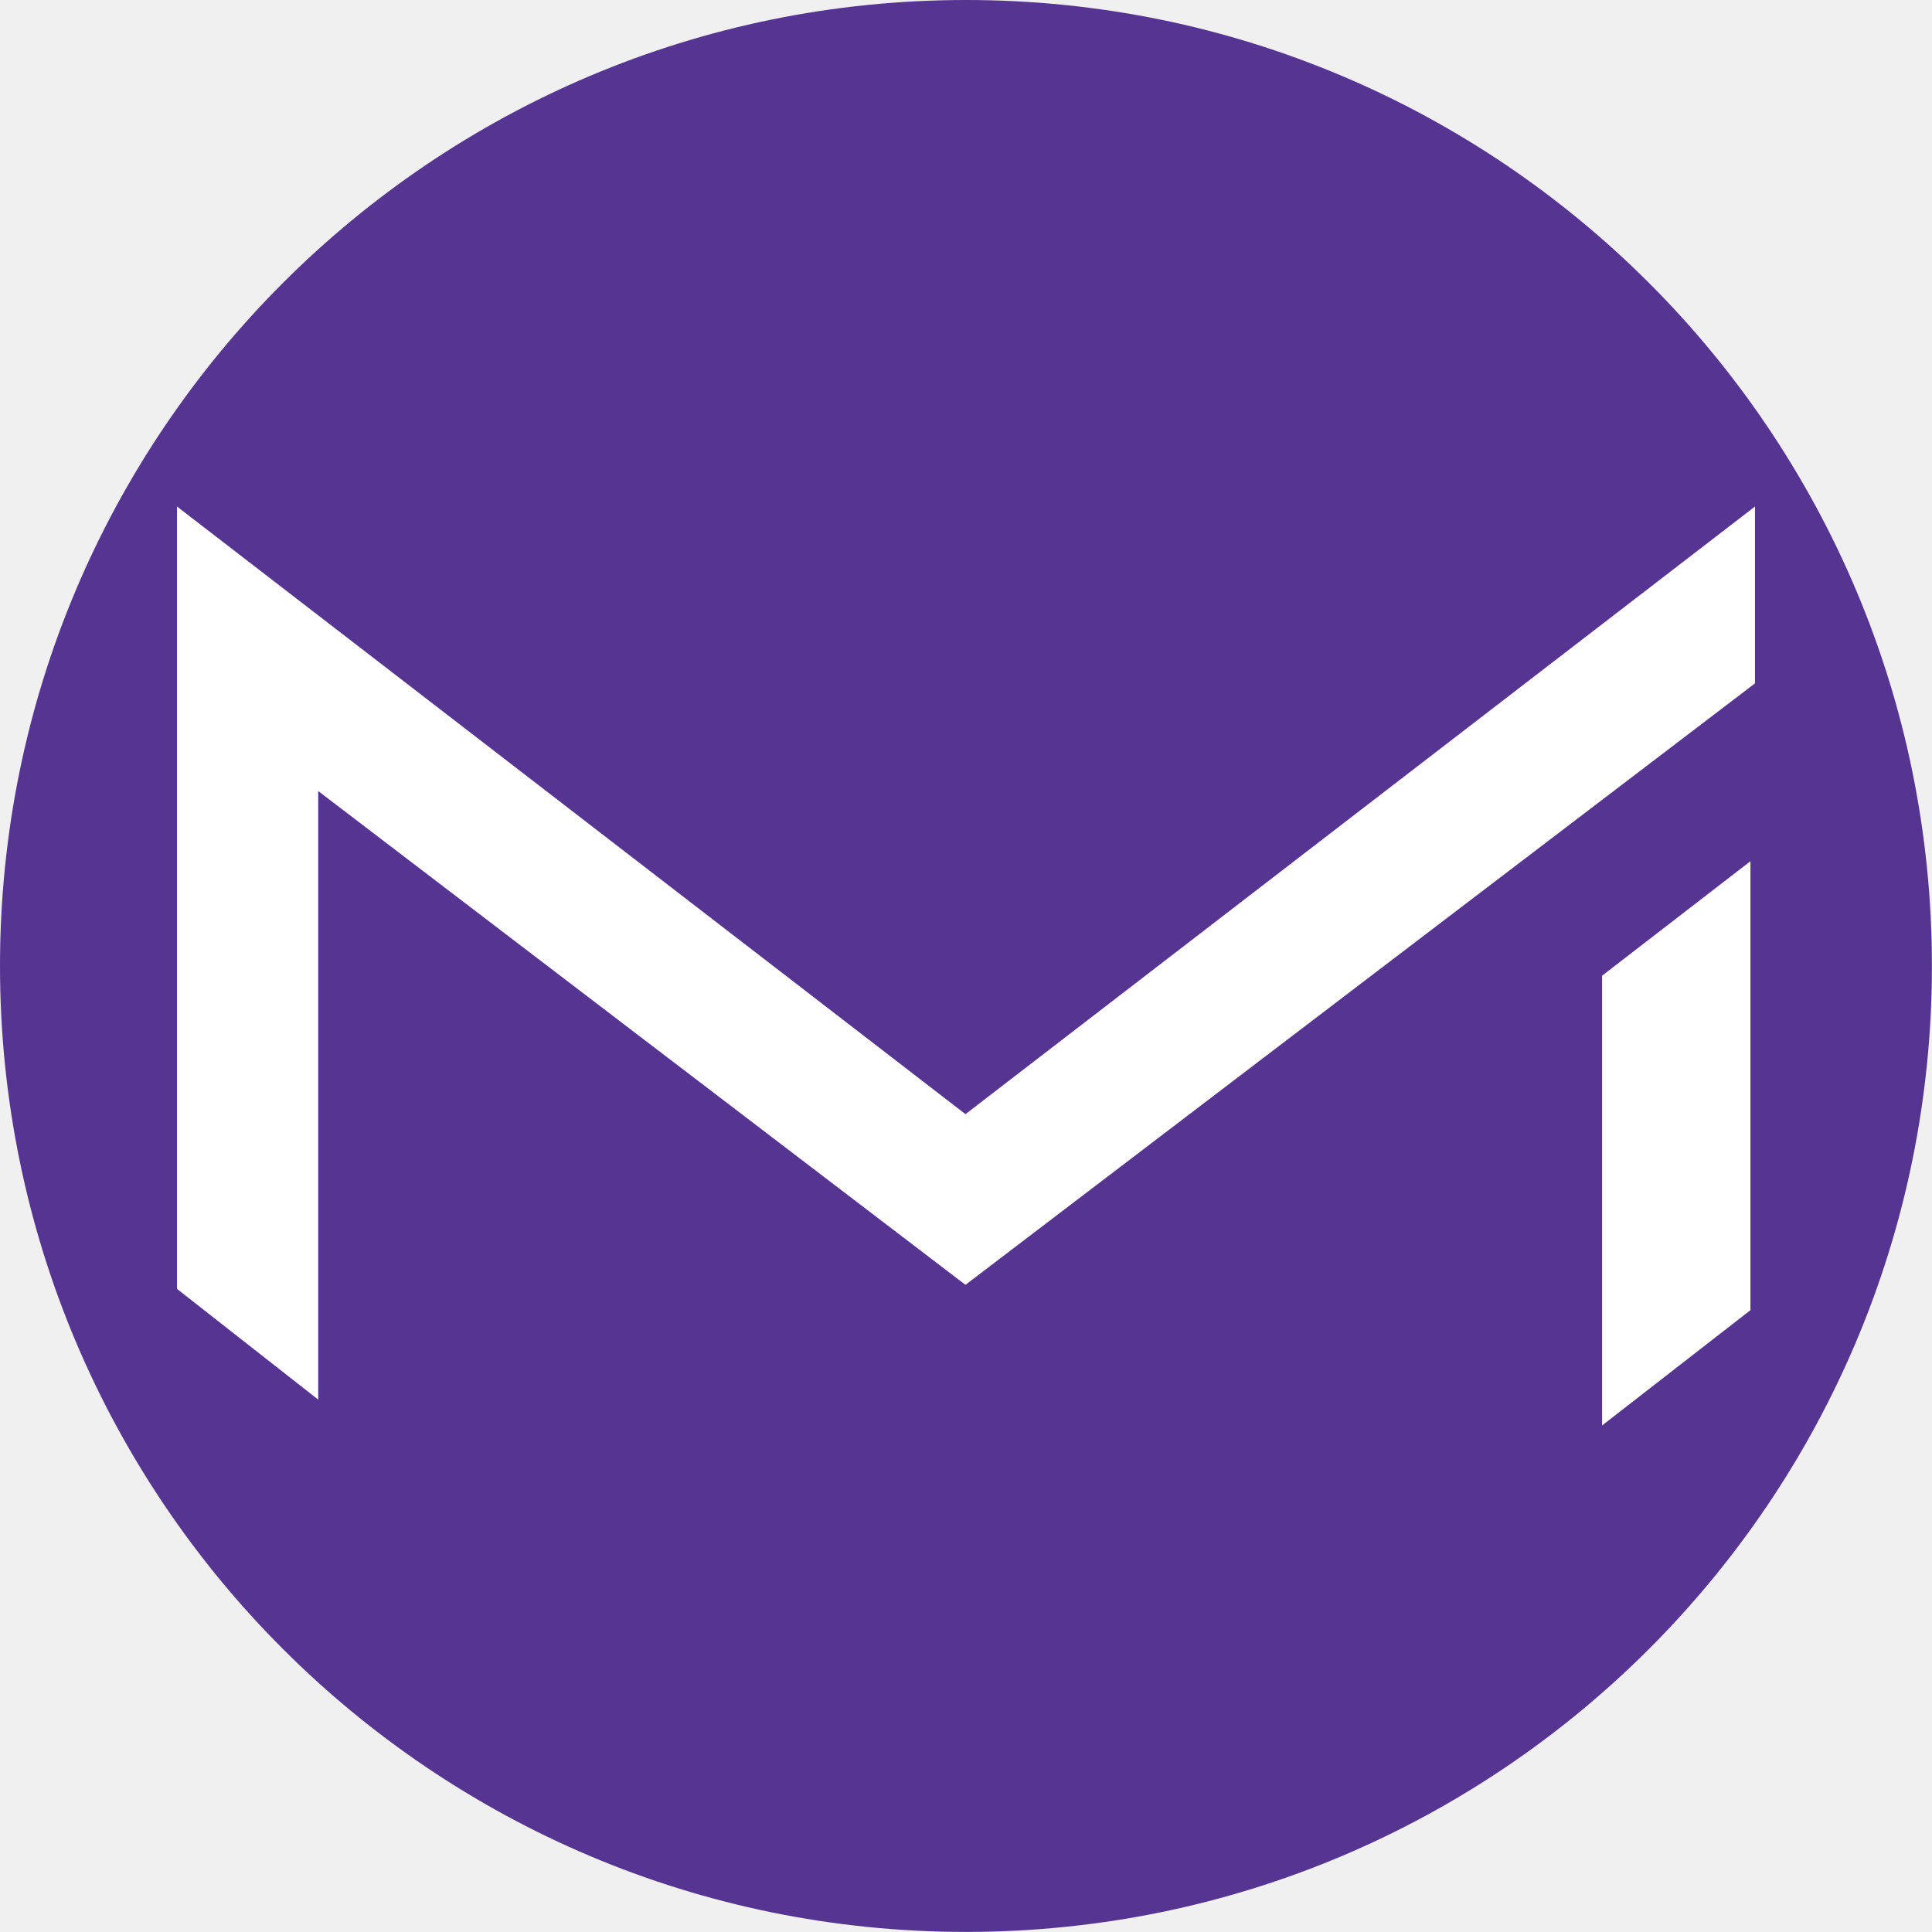
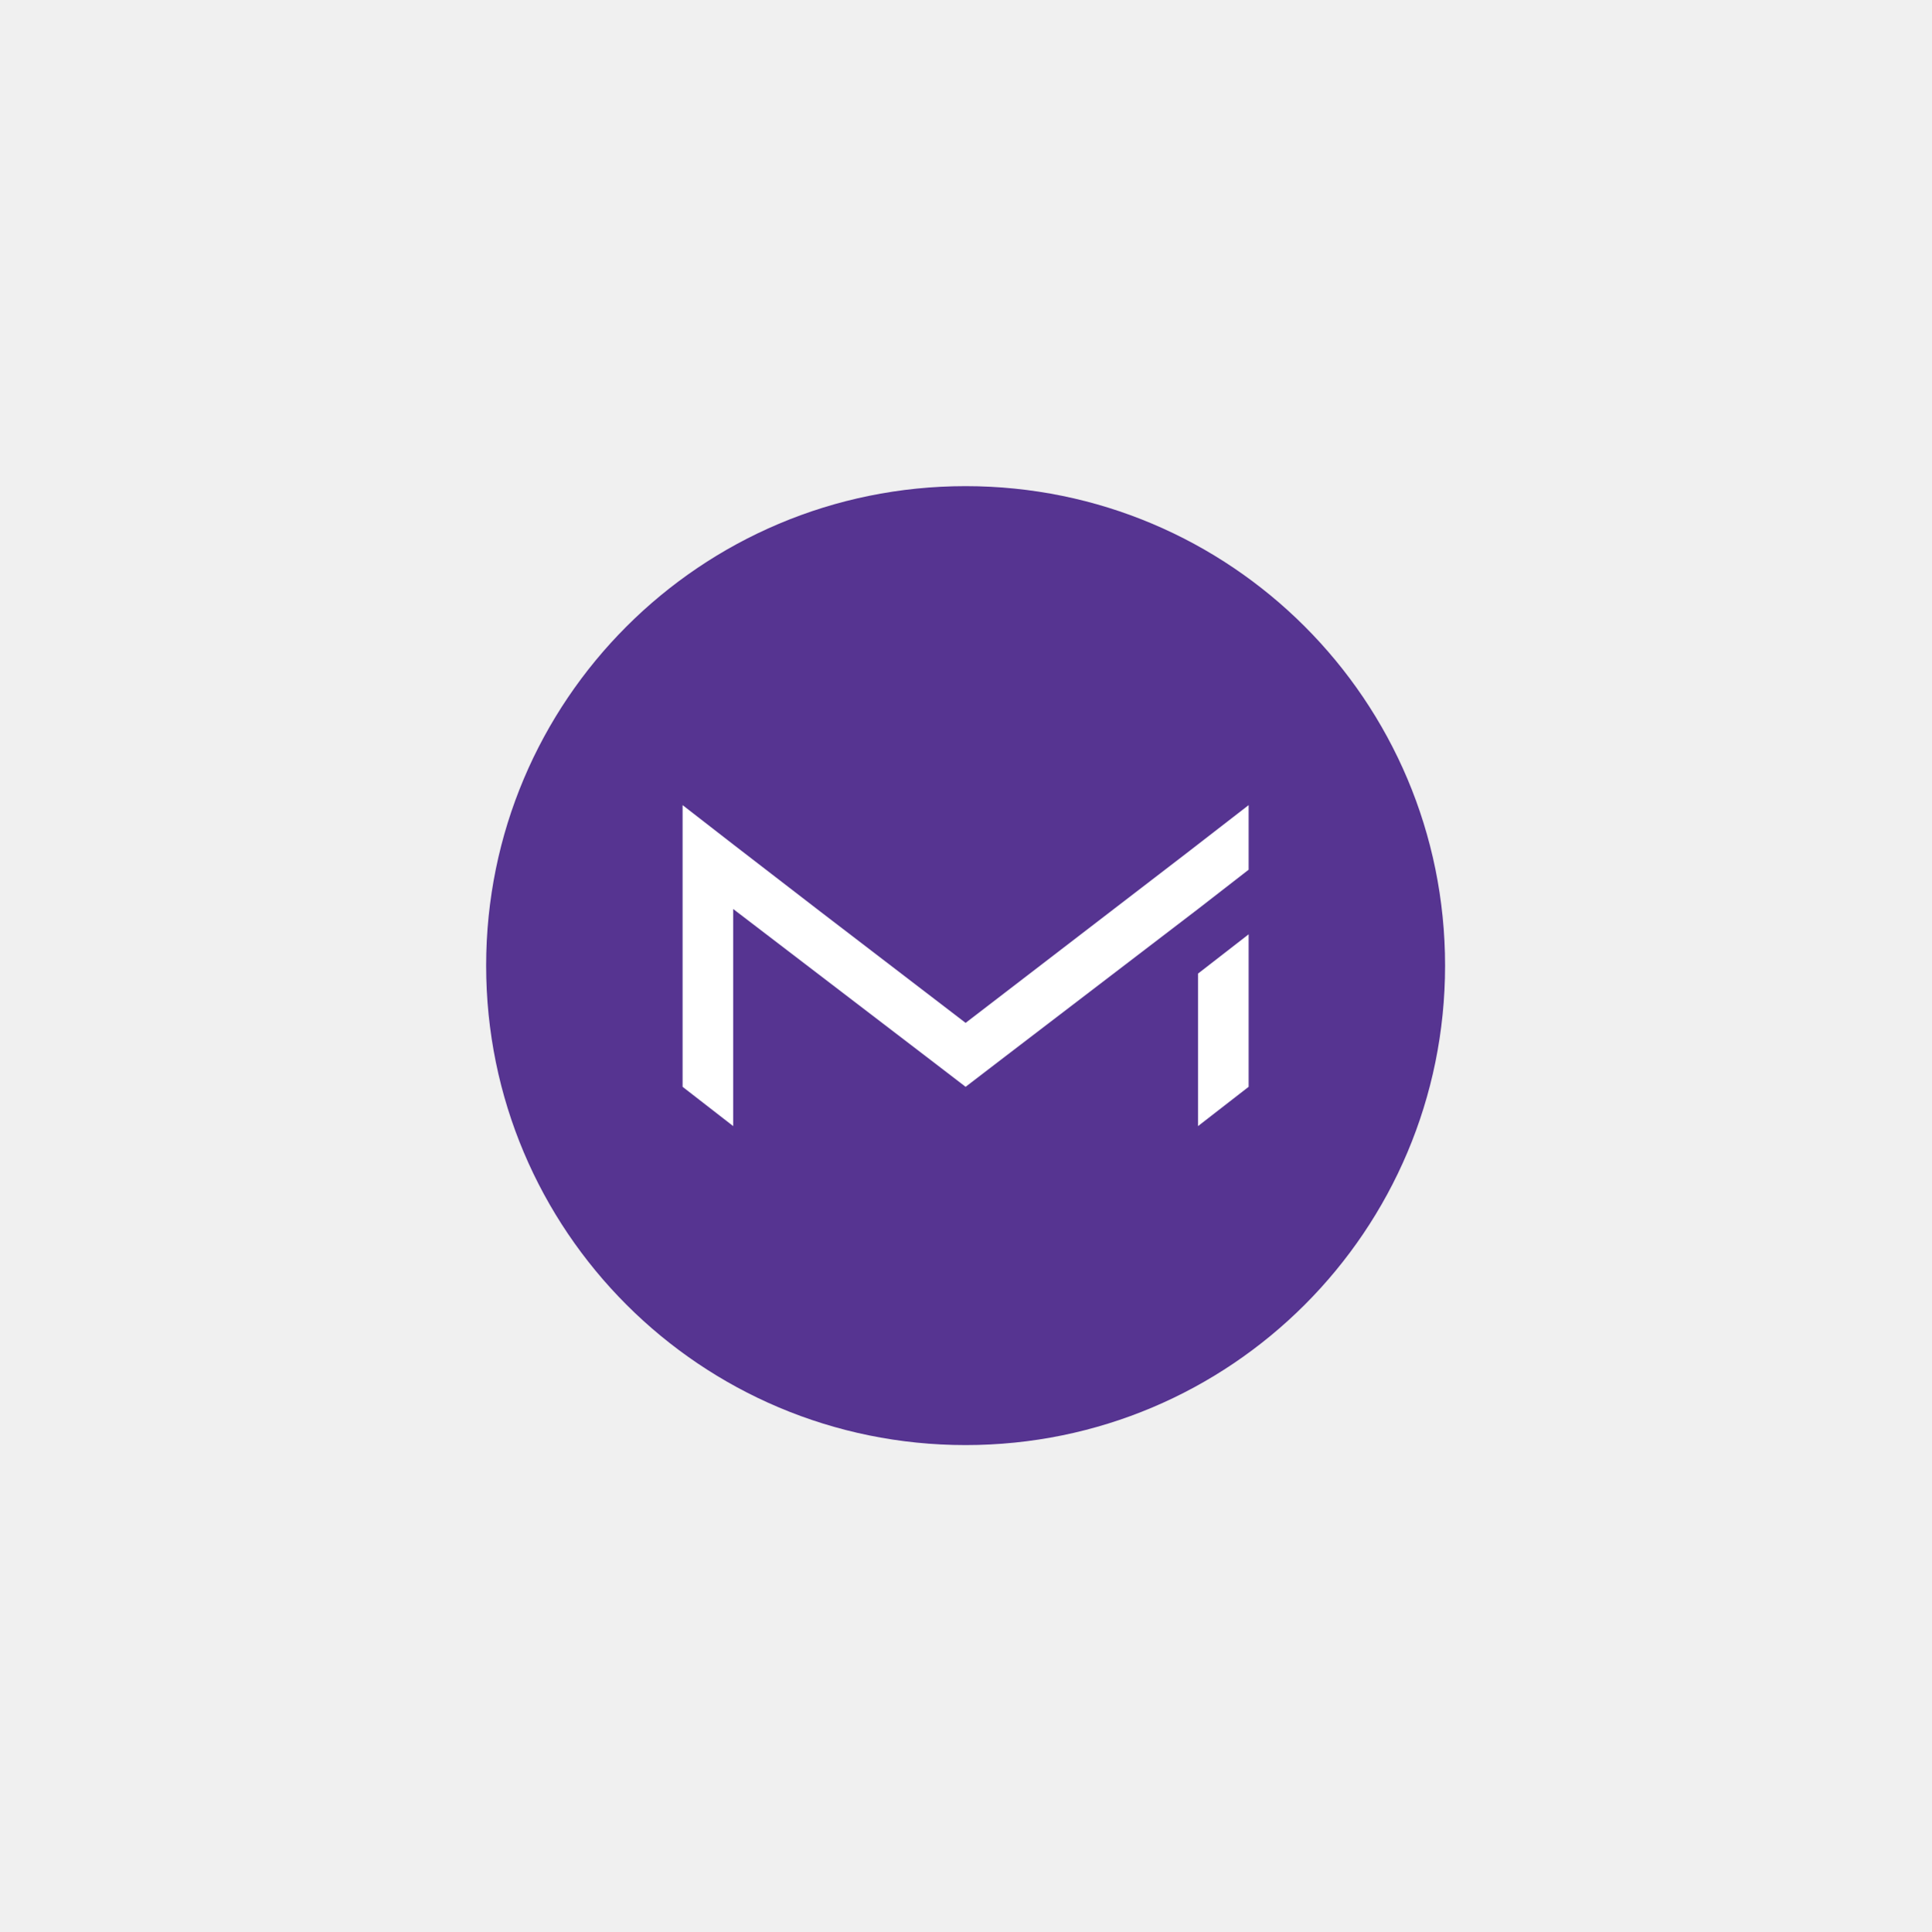
- <svg xmlns="http://www.w3.org/2000/svg" id="Calque_2" data-name="Calque 2" viewBox="0 0 237.93 237.93">
+ <svg xmlns="http://www.w3.org/2000/svg" id="Layer_1" version="1.1" viewBox="0 0 290 290">
  <defs>
    <style>
-       .cls-1 {
+       .st0 {
        fill: #fff;
+         fill-rule: evenodd;
      }

-       .cls-2 {
+       .st1 {
        fill: #563491;
      }
    </style>
  </defs>
-   <g id="Calque_1-2" data-name="Calque 1">
-     <g>
-       <circle class="cls-2" cx="118.96" cy="118.96" r="118.96" />
-       <g>
-         <polygon class="cls-1" points="39.19 172.37 21.8 158.73 21.8 62.38 118.9 137.21 216.13 62.38 216.13 84.16 118.9 158.23 39.19 97.42 39.19 172.37" />
-         <polygon class="cls-1" points="215.57 106.06 215.57 161.35 197.3 175.55 197.3 120.16 215.57 106.06" />
-       </g>
-     </g>
+   <path class="st1" d="M145,73h0c39.8,0,72,32.2,72,72h0c0,39.8-32.2,72-72,72h0c-39.8,0-72-32.2-72-72h0c0-39.8,32.2-72,72-72Z" />
+   <g>
+     <polygon class="st0" points="187.5 140.3 187.5 163.2 179.9 169.1 179.9 146.2 187.5 140.3" />
+     <polygon class="st0" points="102.5 120.9 102.5 140.3 102.5 163.2 110.1 169.1 110.1 146.2 110.1 136.5 139 158.6 139 158.6 145 163.2 151 158.6 151 158.6 179.9 136.5 179.9 136.5 187.5 130.6 187.5 120.9 178.2 128.1 145 153.6 123.2 136.9 110.1 126.8 102.5 120.9" />
  </g>
</svg>
